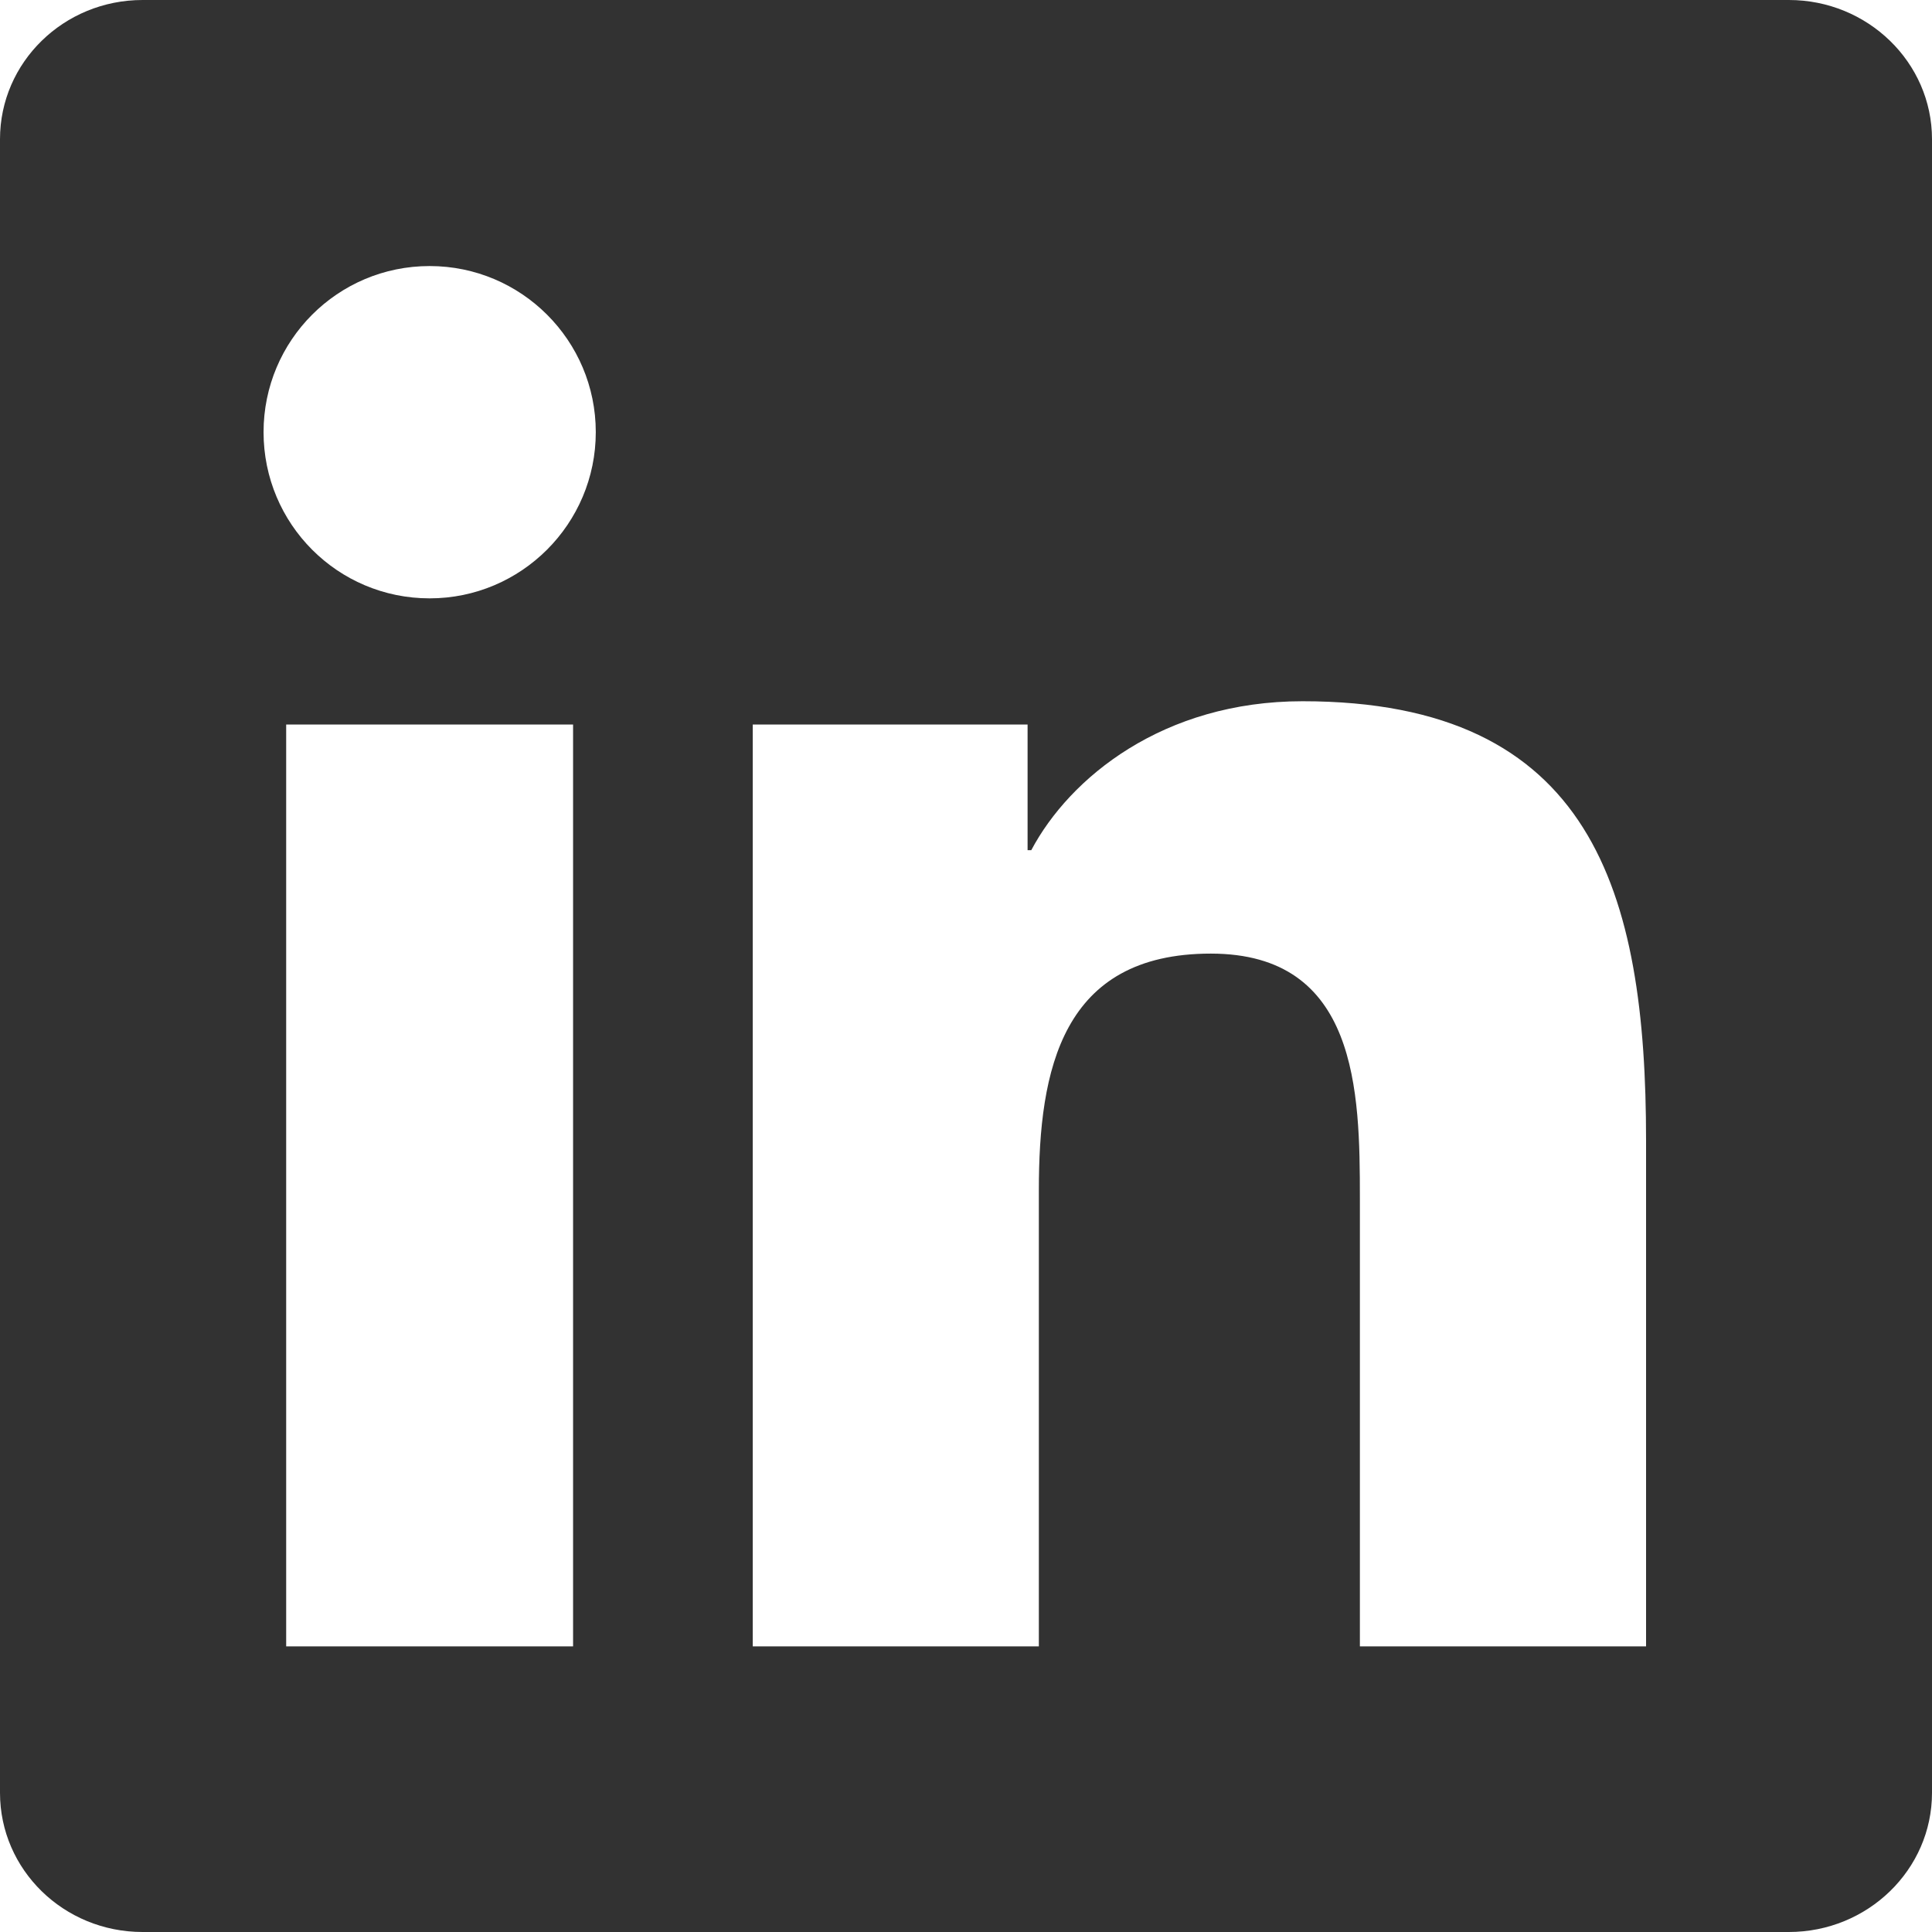
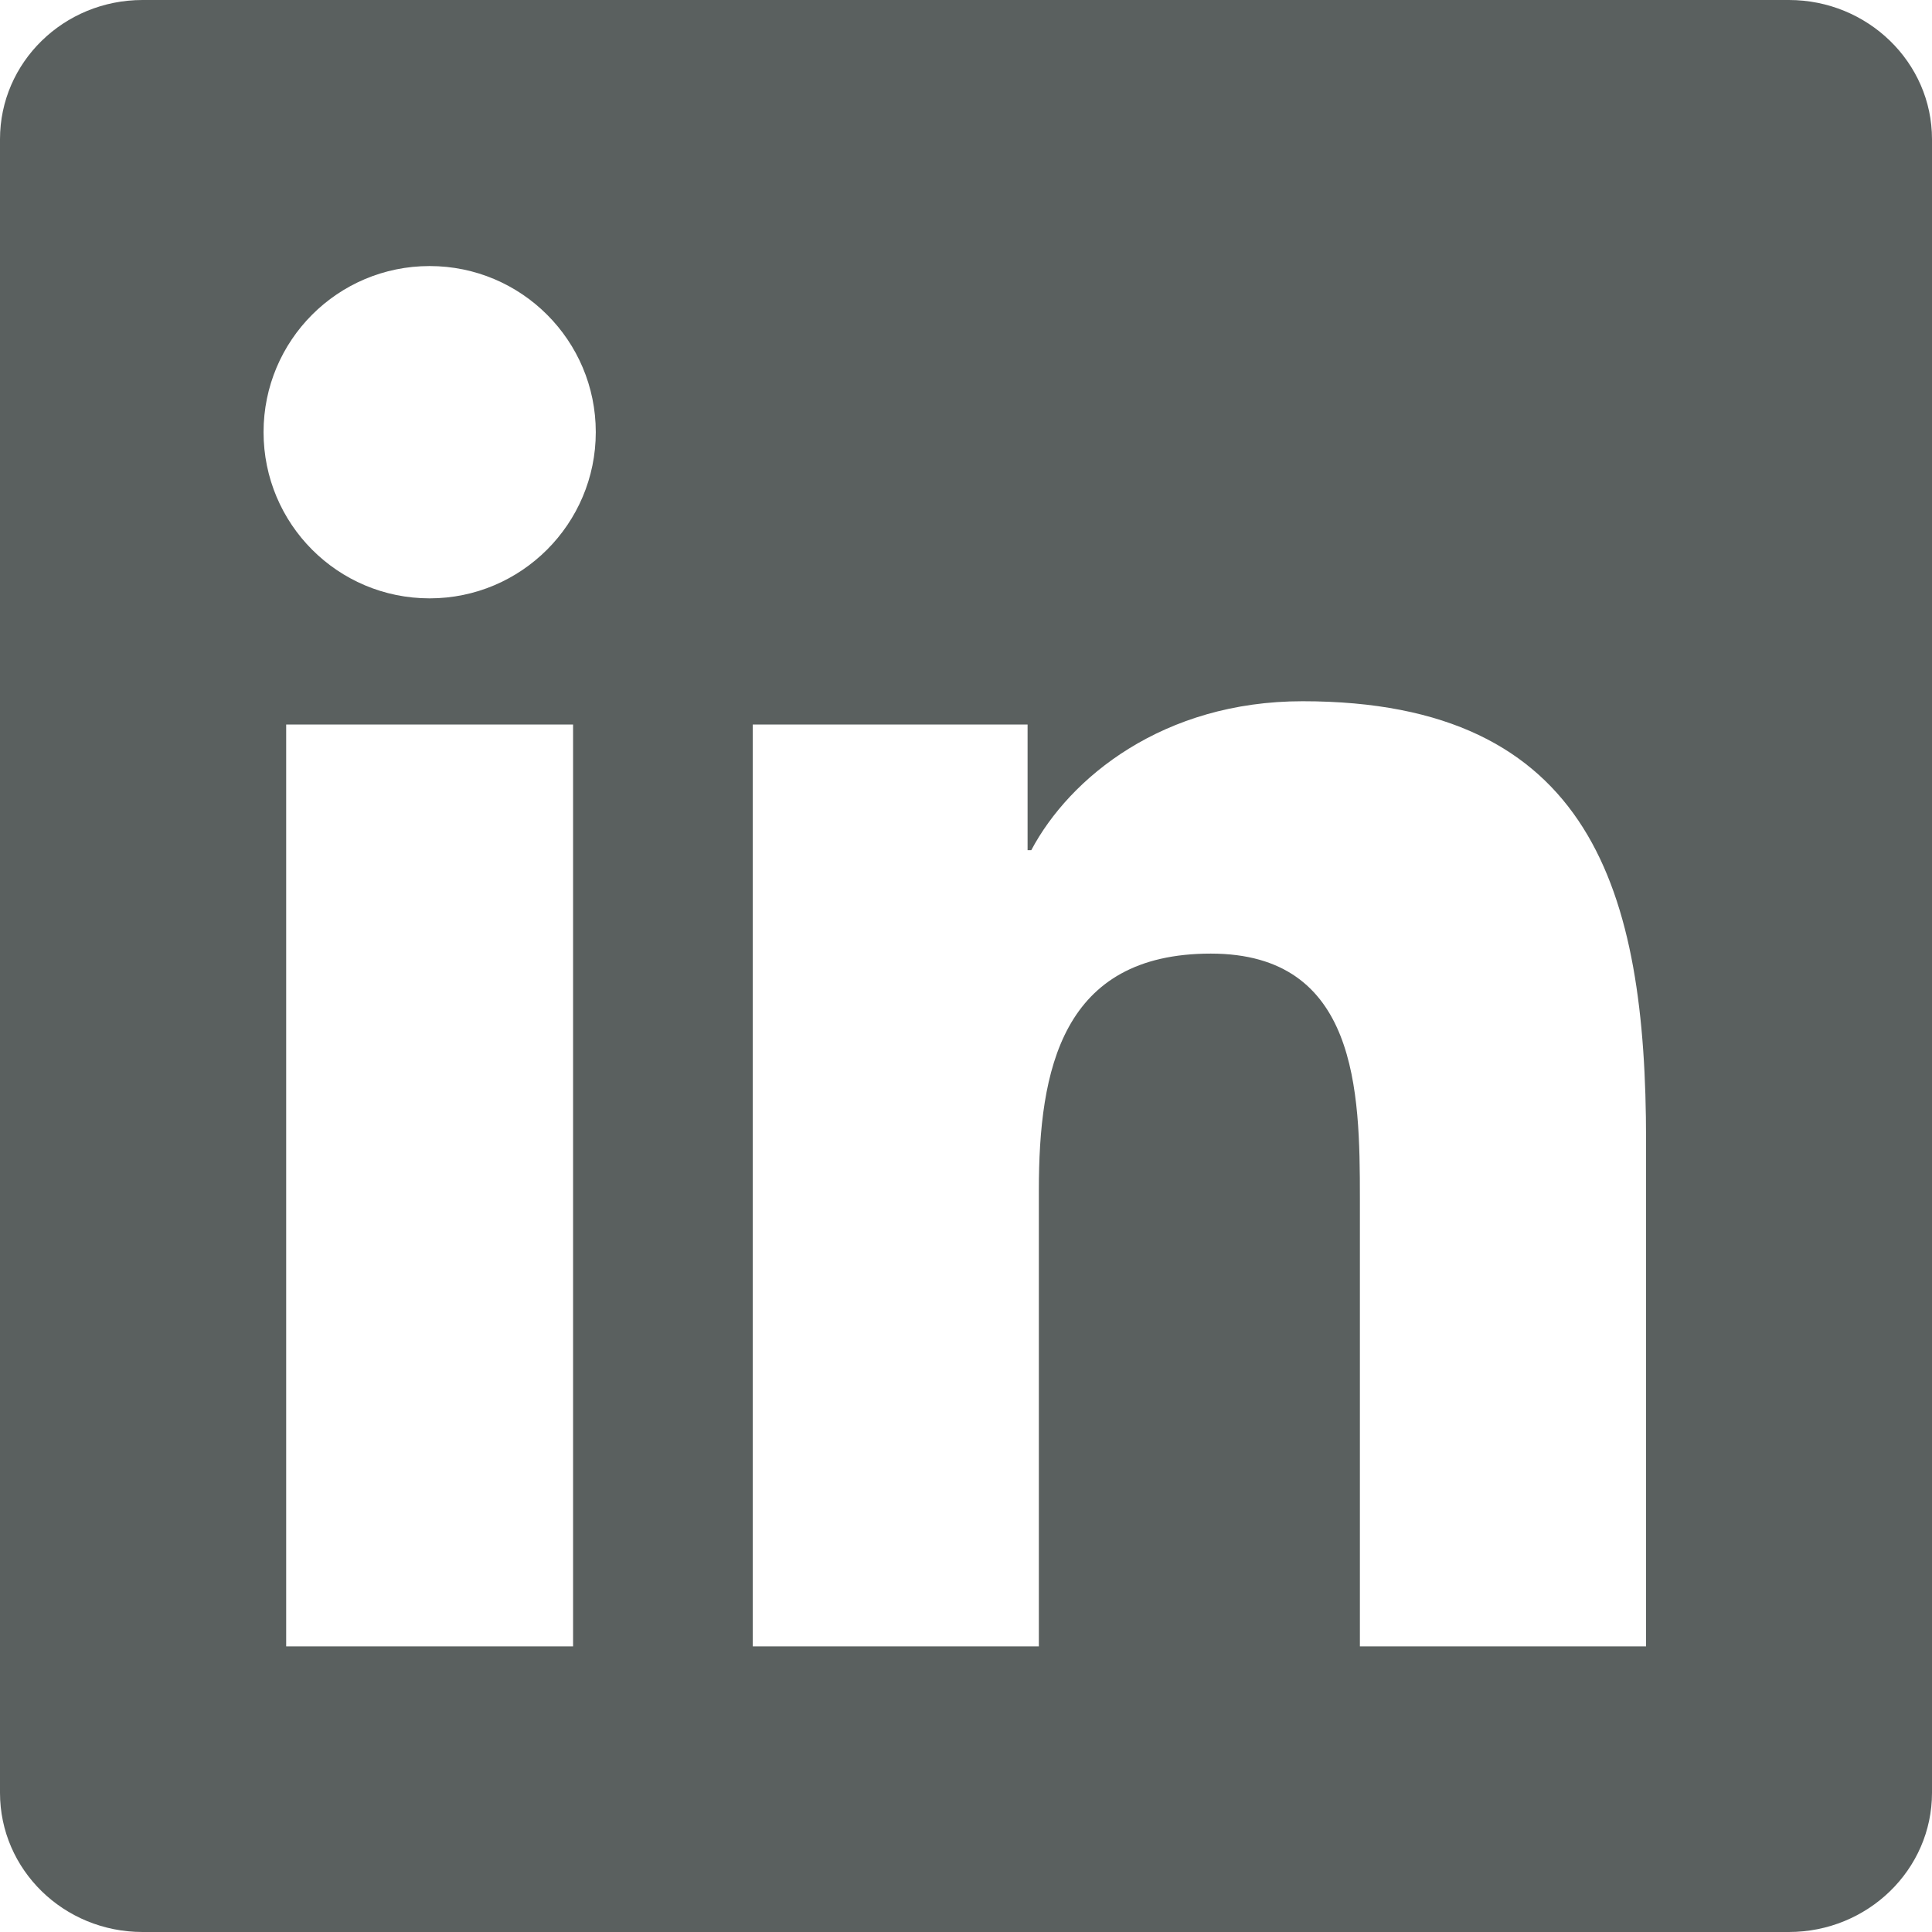
<svg xmlns="http://www.w3.org/2000/svg" role="img" viewBox="0 0 24 24">
-   <path fill="#323232" d="M20.447 20.452h-3.554v-5.569c0-1.328-.027-3.037-1.852-3.037-1.853 0-2.136 1.445-2.136 2.939v5.667H9.351V9h3.414v1.561h.046c.477-.9 1.637-1.85 3.37-1.85 3.601 0 4.267 2.37 4.267 5.455v6.286zM5.337 7.433c-1.144 0-2.063-.926-2.063-2.065 0-1.138.92-2.063 2.063-2.063 1.14 0 2.064.925 2.064 2.063 0 1.139-.925 2.065-2.064 2.065zm1.782 13.019H3.555V9h3.564v11.452zM22.225 0H1.771C.792 0 0 .774 0 1.729v20.542C0 23.227.792 24 1.771 24h20.451C23.2 24 24 23.227 24 22.271V1.729C24 .774 23.2 0 22.222 0h.003z" />
+   <path fill="#5a605f" d="M20.447 20.452h-3.554v-5.569c0-1.328-.027-3.037-1.852-3.037-1.853 0-2.136 1.445-2.136 2.939v5.667H9.351V9h3.414v1.561h.046c.477-.9 1.637-1.85 3.37-1.85 3.601 0 4.267 2.37 4.267 5.455v6.286zM5.337 7.433c-1.144 0-2.063-.926-2.063-2.065 0-1.138.92-2.063 2.063-2.063 1.14 0 2.064.925 2.064 2.063 0 1.139-.925 2.065-2.064 2.065zm1.782 13.019H3.555V9h3.564v11.452zM22.225 0H1.771C.792 0 0 .774 0 1.729v20.542C0 23.227.792 24 1.771 24h20.451C23.2 24 24 23.227 24 22.271V1.729C24 .774 23.2 0 22.222 0h.003z" />
</svg>
